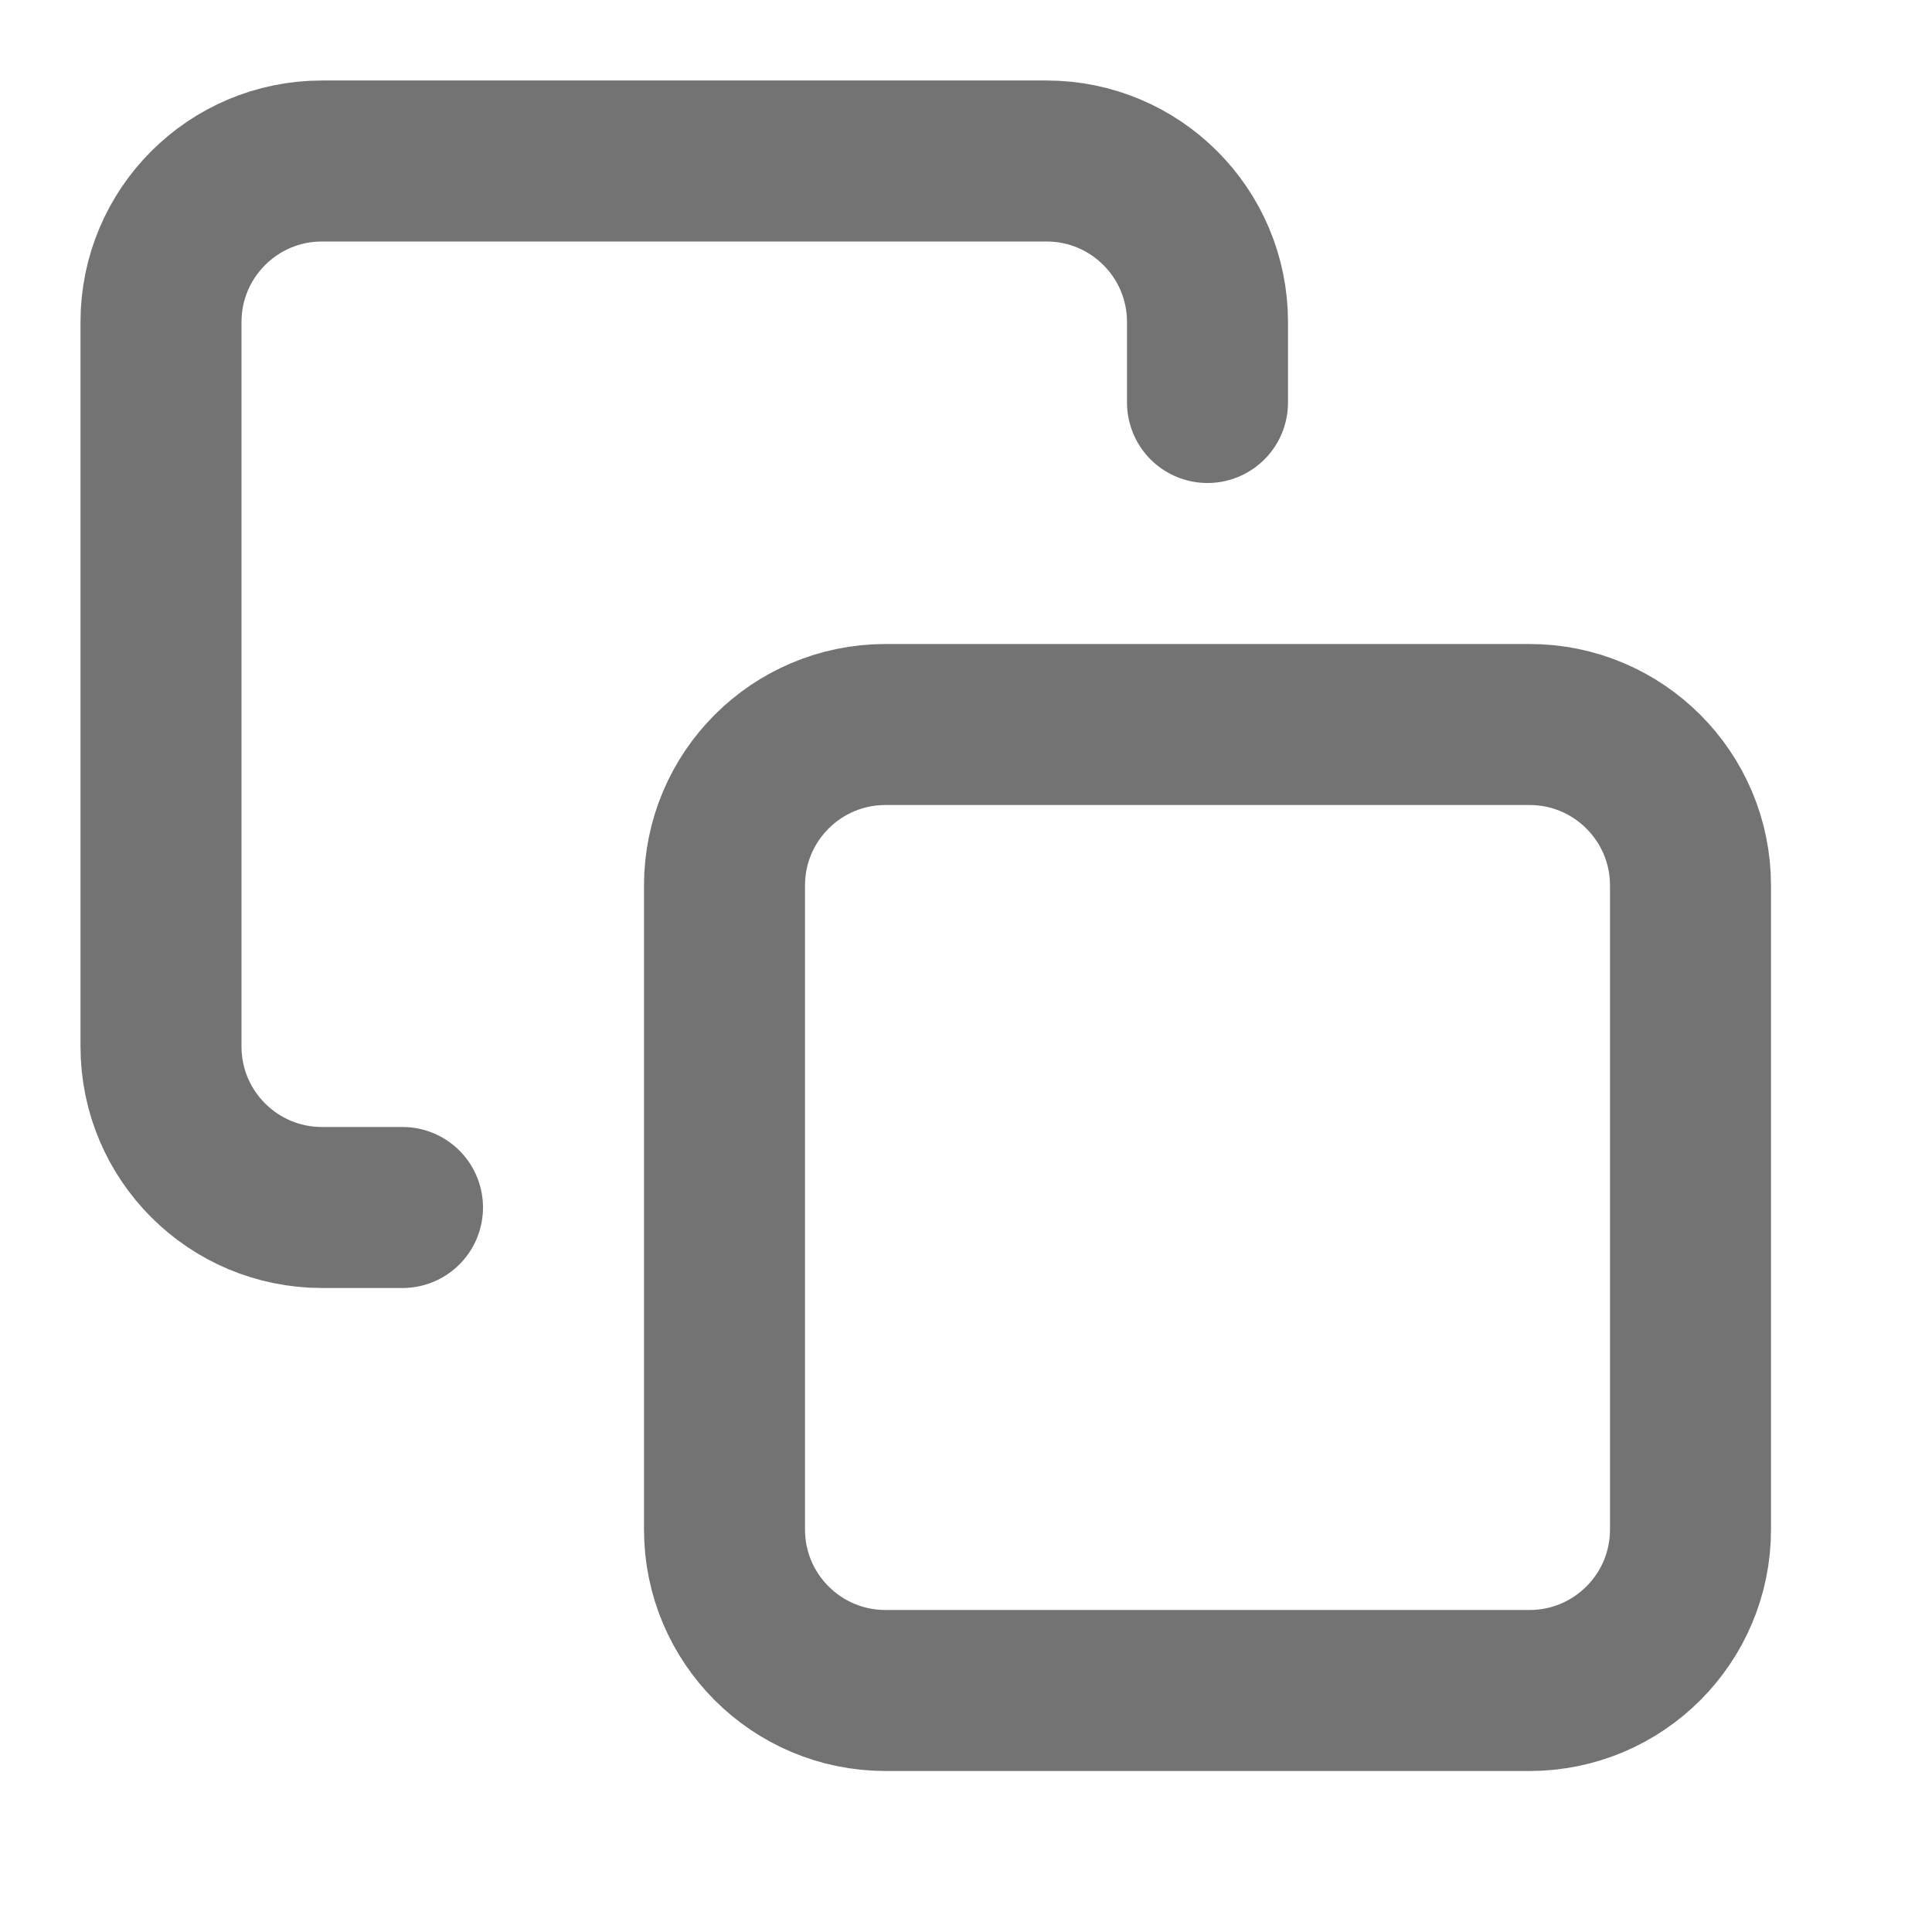
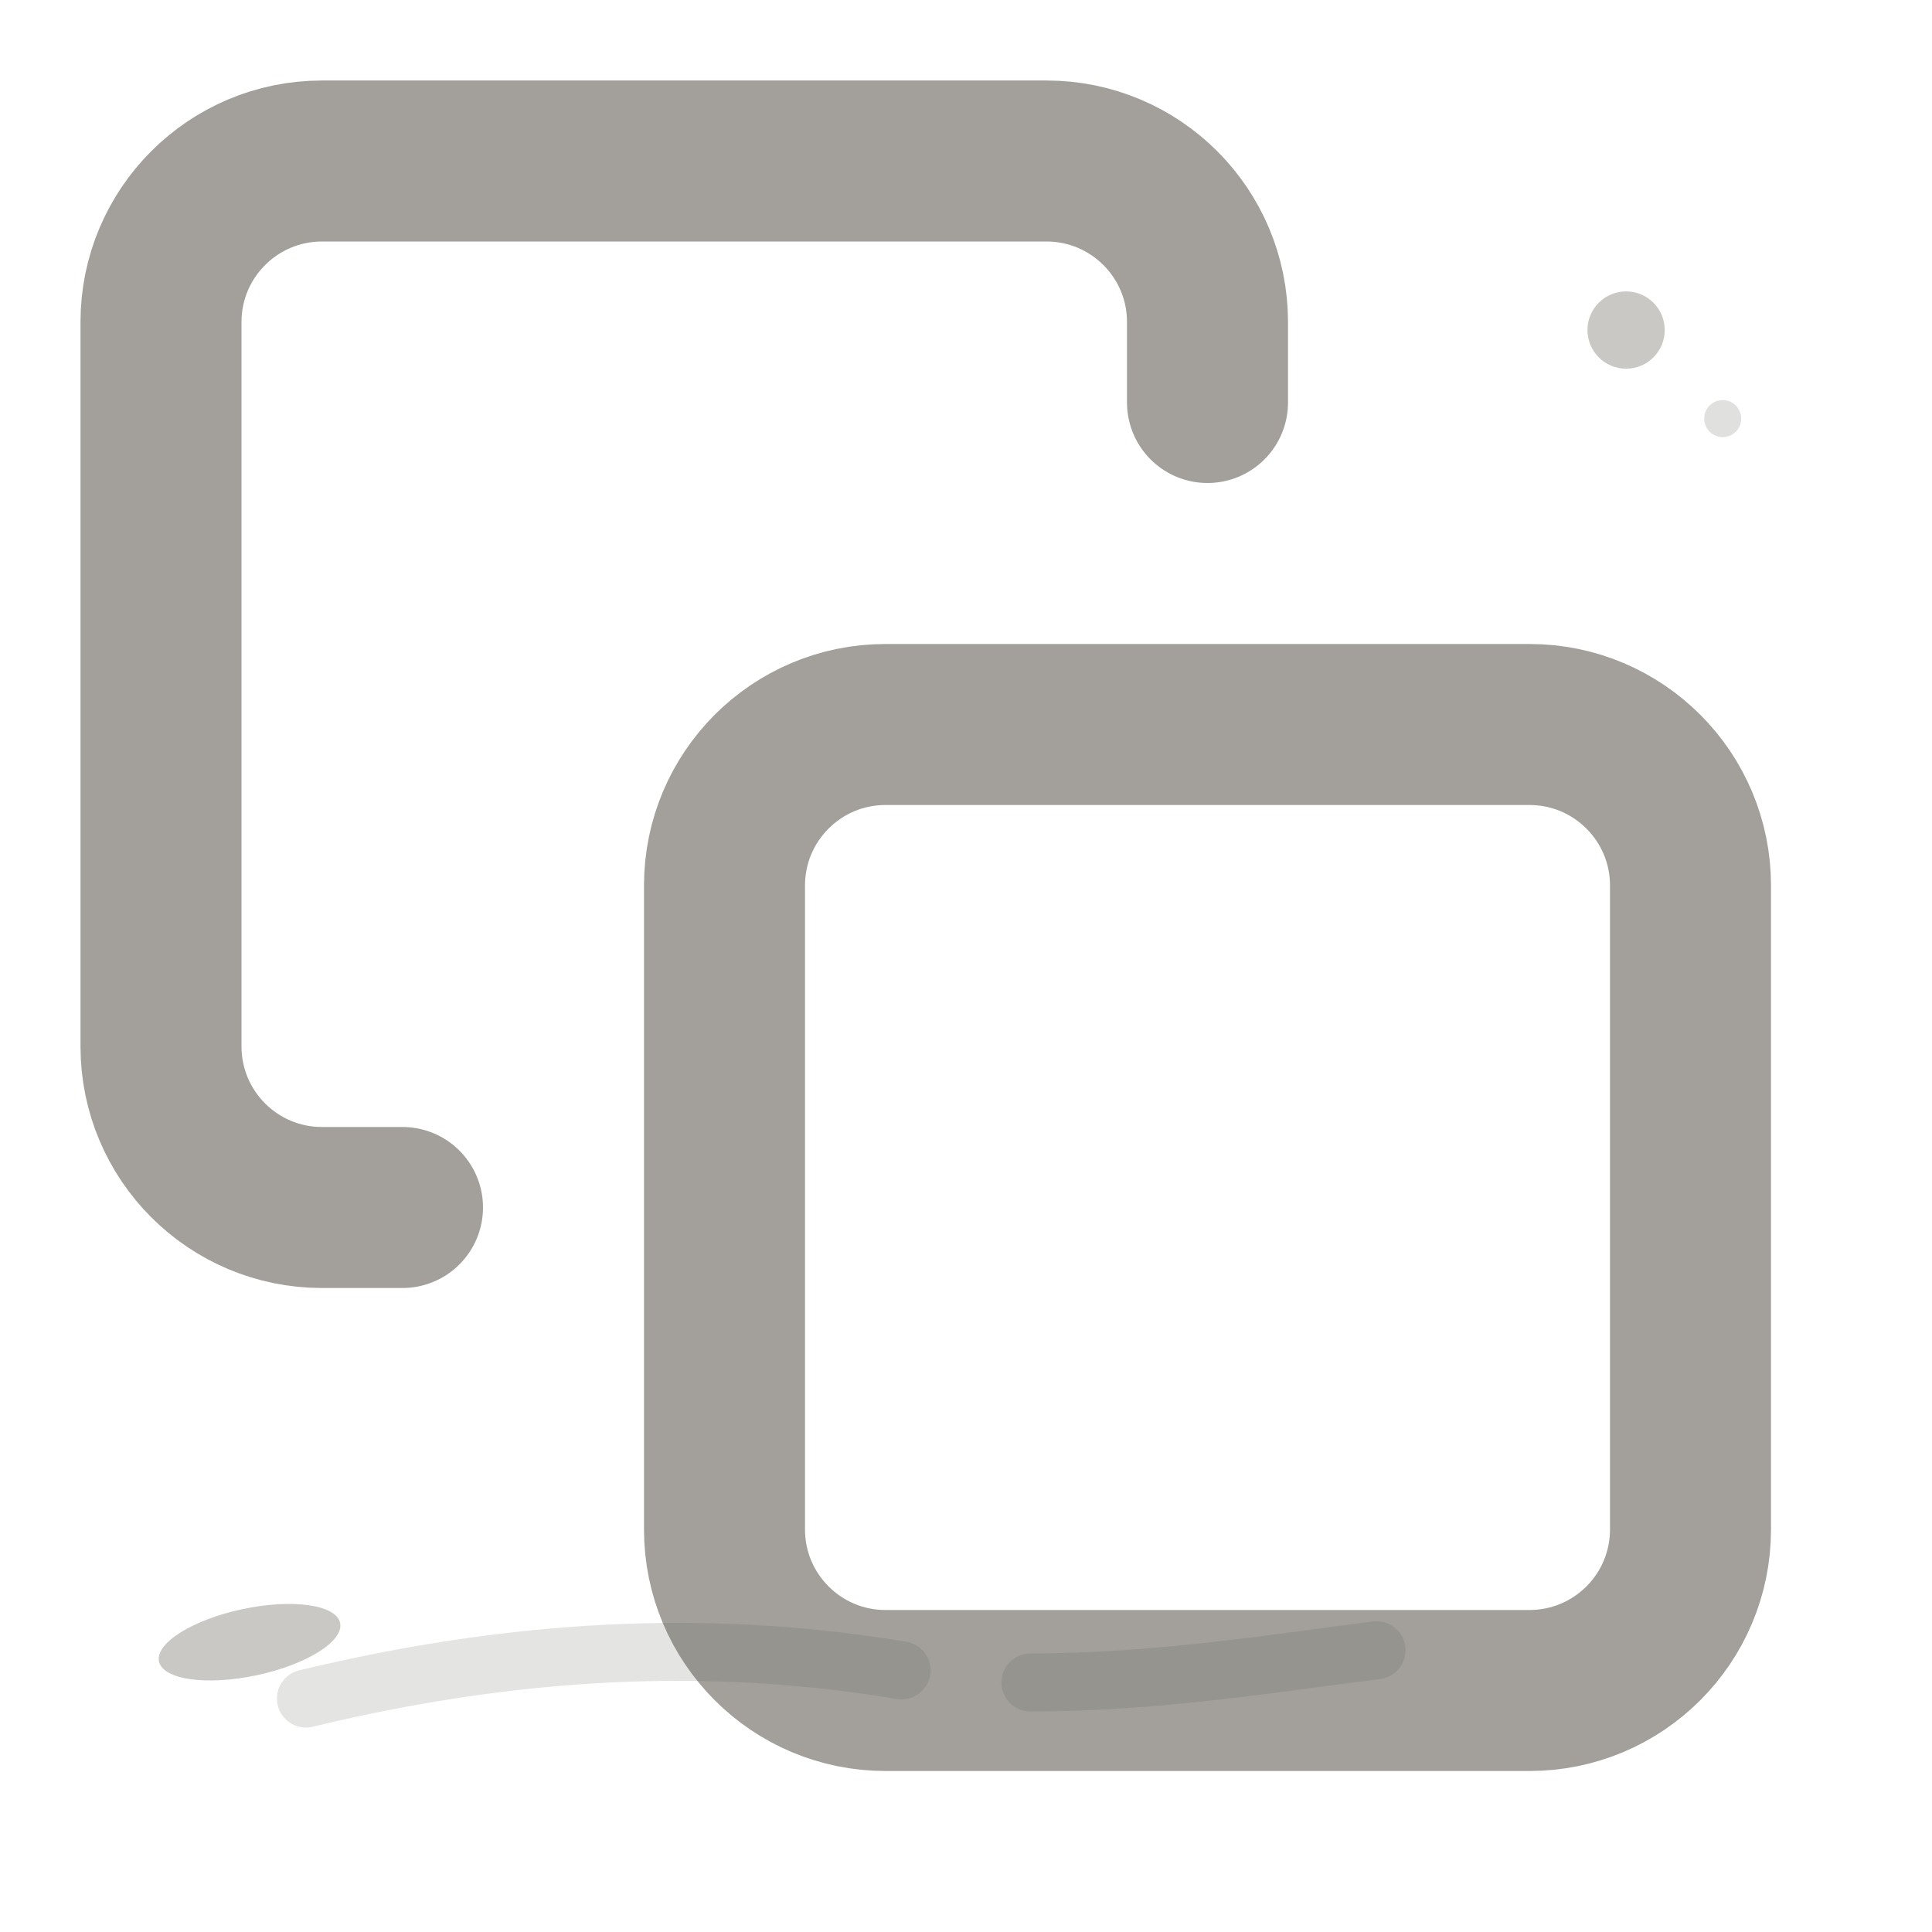
<svg xmlns="http://www.w3.org/2000/svg" width="24" height="24" viewBox="0 0 24 24">
-   <rect x="9" y="9" width="12" height="12" rx="2" fill="none" stroke="#000000" stroke-opacity="0.55" stroke-width="2" stroke-linecap="round" stroke-linejoin="round" />
-   <path d="M5 15 H4 A2 2 0 0 1 2 13 V4 A2 2 0 0 1 4 2 H13 A2 2 0 0 1 15 4 V5" fill="none" stroke="#000000" stroke-opacity="0.55" stroke-width="2" stroke-linecap="round" stroke-linejoin="round" />
+   <rect x="9" y="9" width="12" height="12" rx="2" fill="none" stroke="#57534A" stroke-opacity="0.55" stroke-width="2" stroke-linecap="round" stroke-linejoin="round" />
+   <path d="M5 15 H4 A2 2 0 0 1 2 13 V4 A2 2 0 0 1 4 2 H13 A2 2 0 0 1 15 4 V5" fill="none" stroke="#57534A" stroke-opacity="0.55" stroke-width="2" stroke-linecap="round" stroke-linejoin="round" />
+   <g data-ink-texture="flywhite" fill="#57534A" fill-opacity="0.32">
+     <ellipse cx="3.1" cy="20.4" rx="1.15" ry="0.42" transform="rotate(-12 3.1 20.4)" />
+     <circle cx="20.2" cy="4.1" r="0.48" />
+     <circle cx="21.4" cy="5.2" r="0.23" fill-opacity="0.18" />
+   </g>
+   <path data-ink-texture="dry-brush" d="M3.8 21.1 C6.7 20.4 9.1 20.4 11.2 20.75 M12.8 20.9 C14.4 20.9 15.9 20.65 17.1 20.5" fill="none" stroke="#57534A" stroke-opacity="0.16" stroke-width="0.72" stroke-linecap="round" />
</svg>
